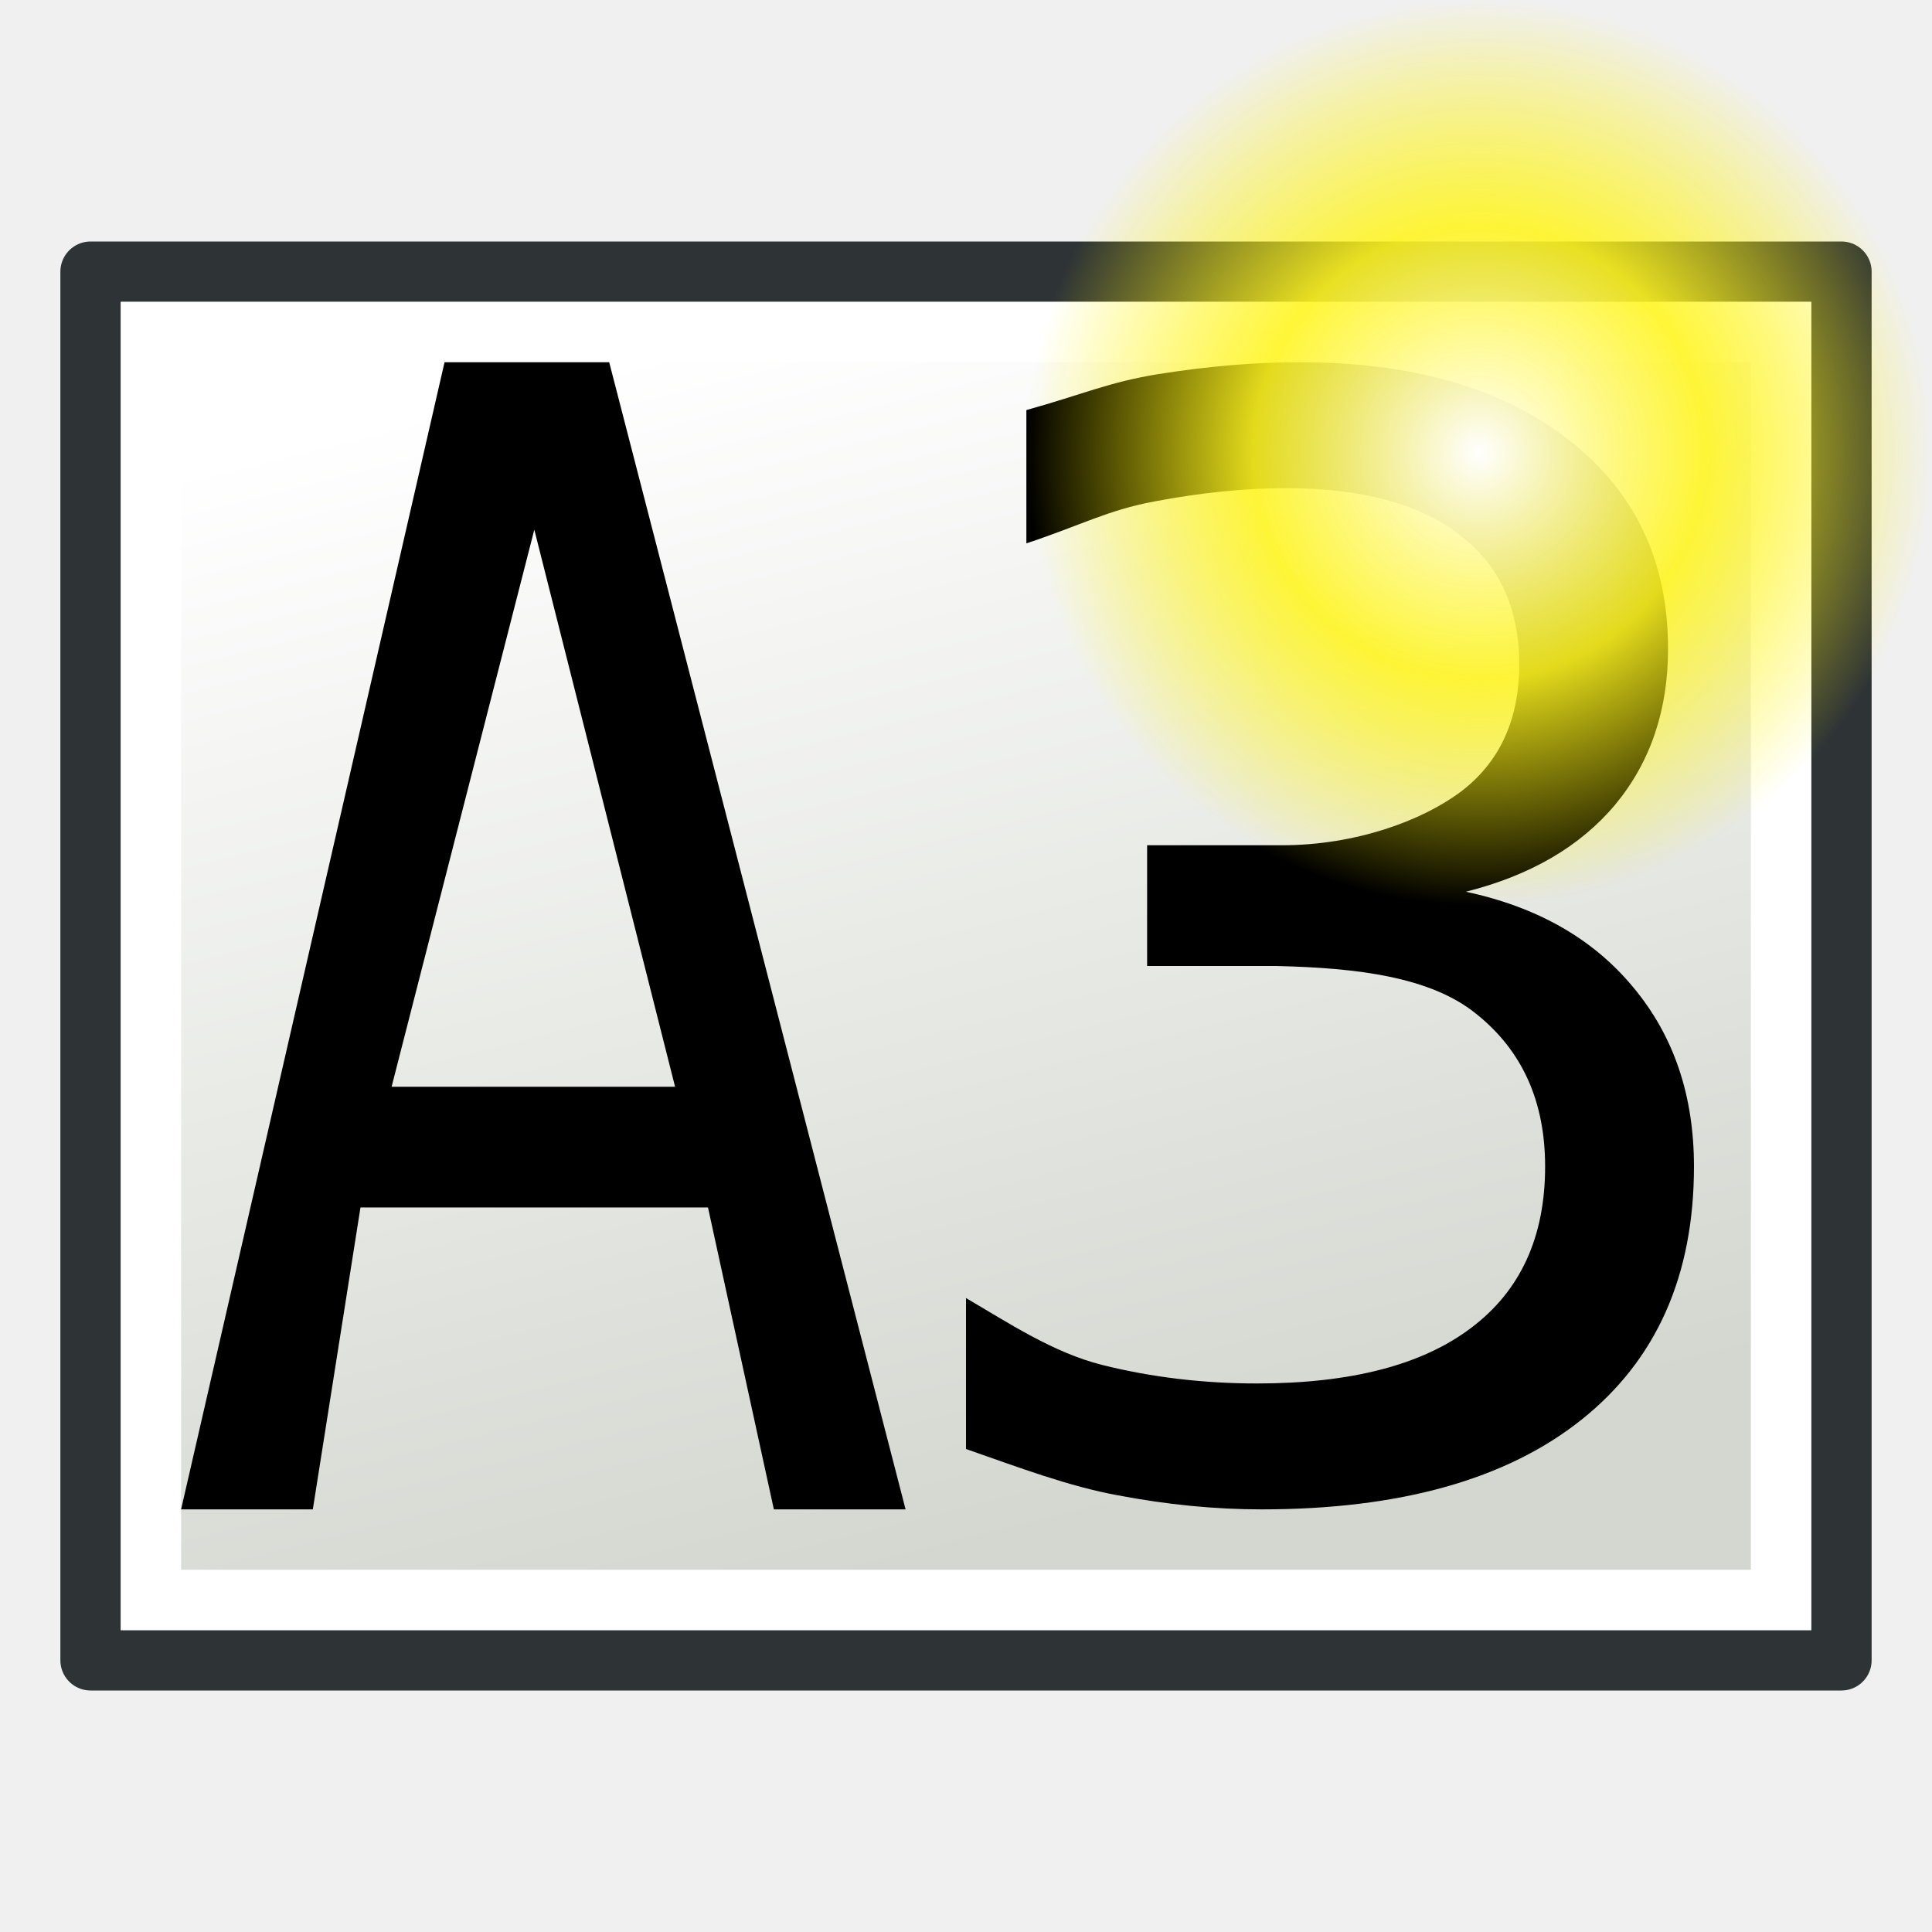
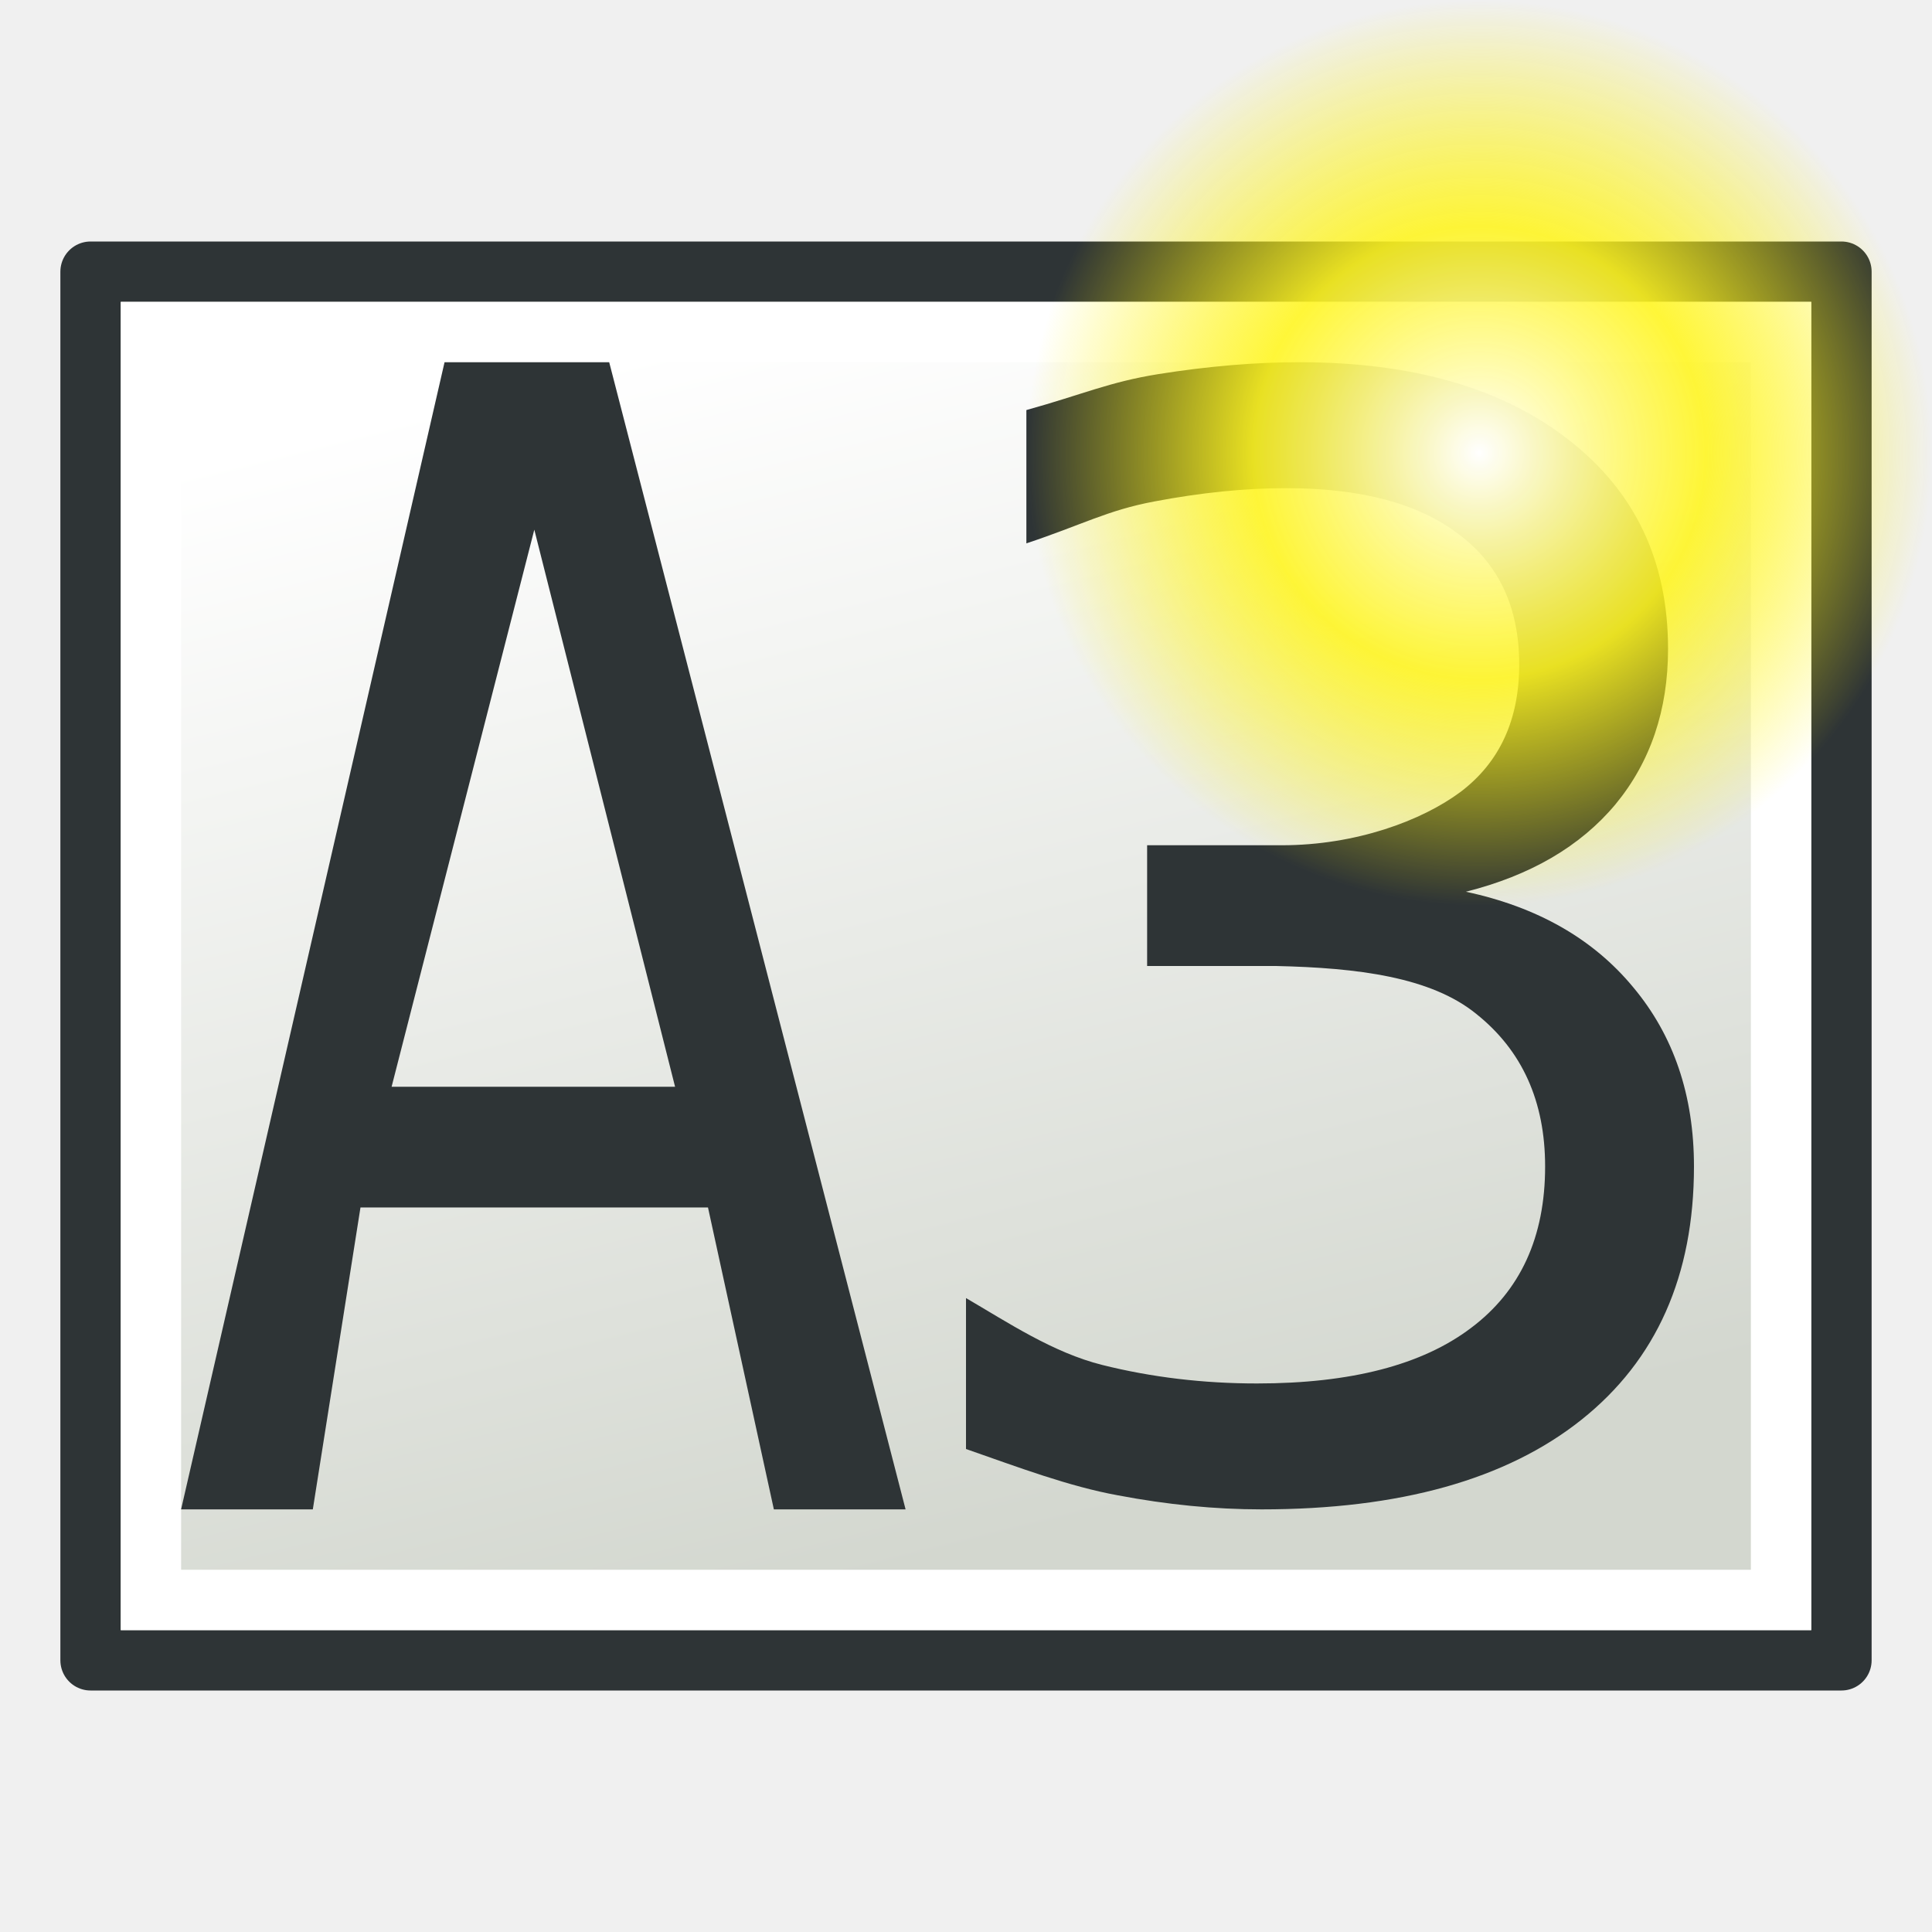
<svg xmlns="http://www.w3.org/2000/svg" xmlns:xlink="http://www.w3.org/1999/xlink" width="64" height="64" id="svg249" version="1.1">
  <defs id="defs3">
    <linearGradient id="linearGradient5048">
      <stop style="stop-color:black;stop-opacity:0;" offset="0" id="stop5050" />
      <stop id="stop5056" offset="0.5" style="stop-color:black;stop-opacity:1;" />
      <stop style="stop-color:black;stop-opacity:0;" offset="1" id="stop5052" />
    </linearGradient>
    <linearGradient id="linearGradient4542">
      <stop style="stop-color:#000000;stop-opacity:1;" offset="0" id="stop4544" />
      <stop style="stop-color:#000000;stop-opacity:0;" offset="1" id="stop4546" />
    </linearGradient>
    <radialGradient xlink:href="#linearGradient4542" id="radialGradient4548" cx="24.307" cy="42.078" fx="24.307" fy="42.078" r="15.822" gradientTransform="matrix(1,0,0,0.284916,0,30.08928)" gradientUnits="userSpaceOnUse" />
    <linearGradient id="linearGradient15662">
      <stop style="stop-color:#ffffff;stop-opacity:1;" offset="0" id="stop15664" />
      <stop style="stop-color:#f8f8f8;stop-opacity:1;" offset="1" id="stop15666" />
    </linearGradient>
    <radialGradient gradientUnits="userSpaceOnUse" fy="64.568" fx="20.892" r="5.257" cy="64.568" cx="20.892" id="aigrd3">
      <stop id="stop15573" style="stop-color:#F0F0F0" offset="0" />
      <stop id="stop15575" style="stop-color:#9a9a9a;stop-opacity:1;" offset="1" />
    </radialGradient>
    <radialGradient gradientUnits="userSpaceOnUse" fy="114.568" fx="20.892" r="5.256" cy="114.568" cx="20.892" id="aigrd2">
      <stop id="stop15566" style="stop-color:#F0F0F0" offset="0" />
      <stop id="stop15568" style="stop-color:#9a9a9a;stop-opacity:1;" offset="1" />
    </radialGradient>
    <linearGradient id="linearGradient269">
      <stop style="stop-color:#a3a3a3;stop-opacity:1;" offset="0" id="stop270" />
      <stop style="stop-color:#4c4c4c;stop-opacity:1;" offset="1" id="stop271" />
    </linearGradient>
    <linearGradient id="linearGradient259">
      <stop style="stop-color:#fafafa;stop-opacity:1;" offset="0" id="stop260" />
      <stop style="stop-color:#bbbbbb;stop-opacity:1;" offset="1" id="stop261" />
    </linearGradient>
    <linearGradient id="linearGradient12512">
      <stop style="stop-color:#ffffff;stop-opacity:1;" offset="0" id="stop12513" />
      <stop style="stop-color:#fff520;stop-opacity:0.891;" offset="0.5" id="stop12517" />
      <stop style="stop-color:#fff300;stop-opacity:0;" offset="1" id="stop12514" />
    </linearGradient>
    <linearGradient xlink:href="#linearGradient3775-1" id="linearGradient3781-9" x1="52" y1="34" x2="12" y2="44" gradientUnits="userSpaceOnUse" gradientTransform="translate(-16,-64)" />
    <linearGradient id="linearGradient3775-1">
      <stop style="stop-color:#d3d7cf;stop-opacity:1;" offset="0" id="stop3777-2" />
      <stop style="stop-color:#ffffff;stop-opacity:1" offset="1" id="stop3779-7" />
    </linearGradient>
    <radialGradient cx="55" cy="125" r="14.375" fx="55" fy="125" id="radialGradient278-3" xlink:href="#linearGradient12512-6" gradientUnits="userSpaceOnUse" gradientTransform="matrix(1.043478,0,0,1.043478,-8.391304,-131.4309)" />
    <linearGradient id="linearGradient12512-6">
      <stop id="stop12513-7" style="stop-color:#ffffff;stop-opacity:1" offset="0" />
      <stop id="stop12517-5" style="stop-color:#fff520;stop-opacity:0.891" offset="0.5" />
      <stop id="stop12514-3" style="stop-color:#fff300;stop-opacity:0" offset="1" />
    </linearGradient>
  </defs>
  <g id="layer6" transform="translate(0,16)">
    <rect style="fill:#d3d7cf;fill-opacity:1;stroke:#2e3436;stroke-width:2;stroke-linecap:round;stroke-linejoin:round;stroke-miterlimit:4;stroke-opacity:1;stroke-dasharray:none;stroke-dashoffset:0;display:inline" id="rect2987" width="46" height="58" x="-7" y="-61" transform="matrix(0,1,-1,0,0,0)" />
    <rect style="fill:url(#linearGradient3781-9);fill-opacity:1;stroke:#ffffff;stroke-width:2;stroke-linecap:round;stroke-linejoin:miter;stroke-miterlimit:4;stroke-opacity:1;stroke-dasharray:none;stroke-dashoffset:0;display:inline" id="rect2987-1" width="42" height="54" x="-5" y="-59" transform="matrix(0,1,-1,0,0,0)" />
-     <g transform="matrix(0.8721621,0,0,1.25081,-0.5454545,0)" style="font-size:40.167px;font-style:normal;font-variant:normal;font-weight:normal;font-stretch:normal;line-height:125%;letter-spacing:0px;word-spacing:0px;fill:#000000;fill-opacity:1;stroke:none;font-family:Sans;-inkscape-font-specification:Clean" id="text3093">
-       <path d="m 20.92,1.235 -5.421,14.755 10.767,0 -5.347,-14.755 m -3.409,-4.433 6.254,0 11.257,30.38 -5.003,0 -2.502,-7.995 -13.199,0 -1.81,7.995 -5.003,0 10.006,-30.38" id="path3191" />
+     <g transform="matrix(0.8721621,0,0,1.25081,-0.5454545,0)" style="font-size:40.167px;font-style:normal;font-variant:normal;font-weight:normal;font-stretch:normal;line-height:125%;letter-spacing:0px;word-spacing:0px;fill:#2e3436;fill-opacity:1;stroke:none;font-family:Sans;-inkscape-font-specification:Clean" id="text3093">
+       <path d="m 20.92,1.235 -5.421,14.755 10.767,0 -5.347,-14.755 m -3.409,-4.433 6.254,0 11.257,30.38 -5.003,0 -2.502,-7.995 -13.199,0 -1.81,7.995 -5.003,0 10.006,-30.38" id="path3191" style="fill:#2e3436" />
    </g>
-     <g style="font-size:50.241px;font-style:normal;font-variant:normal;font-weight:normal;font-stretch:normal;line-height:125%;letter-spacing:0px;word-spacing:0px;fill:#000000;fill-opacity:1;stroke:none;font-family:Sans;-inkscape-font-specification:Clean" id="text3359" transform="translate(60,0)">
-       <path d="m -11.441,13.54 c 2.371,0.507 4.219,1.562 5.544,3.165 1.341,1.603 2.012,3.582 2.012,5.937 -2.79e-5,3.614 -1.243,6.411 -3.729,8.39 C -10.1,33.011 -13.632,34 -18.212,34 -19.749,34 -21.335,33.845 -22.971,33.534 -24.59,33.24 -26.266,32.605 -28,32 l 0,-5 c 1.374,0.801 2.878,1.807 4.514,2.216 1.635,0.409 3.345,0.613 5.127,0.613 3.107,3e-6 5.471,-0.613 7.09,-1.84 1.635,-1.227 2.453,-3.009 2.453,-5.348 -2.3e-5,-2.159 -0.761,-3.843 -2.281,-5.054 C -12.602,16.362 -15.034,16.06 -17.731,16 L -22,16 l 0,-4 4.465,0 c 2.437,0 4.63,-0.807 5.923,-1.771 1.292,-0.981 1.938,-2.388 1.938,-4.219 -2.22e-5,-1.881 -0.671,-3.32 -2.012,-4.318 -1.325,-1.014 -3.23,-1.521 -5.716,-1.521 -1.357,3.312e-5 -2.813,0.147 -4.367,0.442 C -23.323,0.906 -24.136,1.379 -26,2 l 0,-4.416 c 1.881,-0.523 2.743,-0.93 4.378,-1.192 1.652,-0.262 3.205,-0.392 4.661,-0.393 3.762,3.73e-5 6.738,0.859 8.93,2.576 2.191,1.701 3.287,4.007 3.287,6.918 -2.71e-5,2.028 -0.581,3.745 -1.742,5.152 -1.161,1.39 -2.813,2.355 -4.955,2.895" id="path3364" />
+     <g style="font-size:50.241px;font-style:normal;font-variant:normal;font-weight:normal;font-stretch:normal;line-height:125%;letter-spacing:0px;word-spacing:0px;fill:#2e3436;fill-opacity:1;stroke:none;font-family:Sans;-inkscape-font-specification:Clean" id="text3359" transform="translate(60,0)">
+       <path d="m -11.441,13.54 c 2.371,0.507 4.219,1.562 5.544,3.165 1.341,1.603 2.012,3.582 2.012,5.937 -2.79e-5,3.614 -1.243,6.411 -3.729,8.39 C -10.1,33.011 -13.632,34 -18.212,34 -19.749,34 -21.335,33.845 -22.971,33.534 -24.59,33.24 -26.266,32.605 -28,32 l 0,-5 c 1.374,0.801 2.878,1.807 4.514,2.216 1.635,0.409 3.345,0.613 5.127,0.613 3.107,3e-6 5.471,-0.613 7.09,-1.84 1.635,-1.227 2.453,-3.009 2.453,-5.348 -2.3e-5,-2.159 -0.761,-3.843 -2.281,-5.054 C -12.602,16.362 -15.034,16.06 -17.731,16 L -22,16 l 0,-4 4.465,0 c 2.437,0 4.63,-0.807 5.923,-1.771 1.292,-0.981 1.938,-2.388 1.938,-4.219 -2.22e-5,-1.881 -0.671,-3.32 -2.012,-4.318 -1.325,-1.014 -3.23,-1.521 -5.716,-1.521 -1.357,3.312e-5 -2.813,0.147 -4.367,0.442 C -23.323,0.906 -24.136,1.379 -26,2 l 0,-4.416 c 1.881,-0.523 2.743,-0.93 4.378,-1.192 1.652,-0.262 3.205,-0.392 4.661,-0.393 3.762,3.73e-5 6.738,0.859 8.93,2.576 2.191,1.701 3.287,4.007 3.287,6.918 -2.71e-5,2.028 -0.581,3.745 -1.742,5.152 -1.161,1.39 -2.813,2.355 -4.955,2.895" id="path3364" style="fill:#2e3436" />
    </g>
    <path d="m 64,-0.996 a 15,15 0 0 1 -30,0 15,15 0 1 1 30,0 z" id="path12511" style="color:#000000;fill:url(#radialGradient278-3);fill-opacity:1;fill-rule:nonzero;stroke:none;stroke-width:1.25;marker:none;visibility:visible;display:block" />
  </g>
  <g id="layer1" style="display:inline" transform="translate(0,16)" />
  <g id="layer4" style="display:inline" transform="translate(0,16)" />
</svg>
